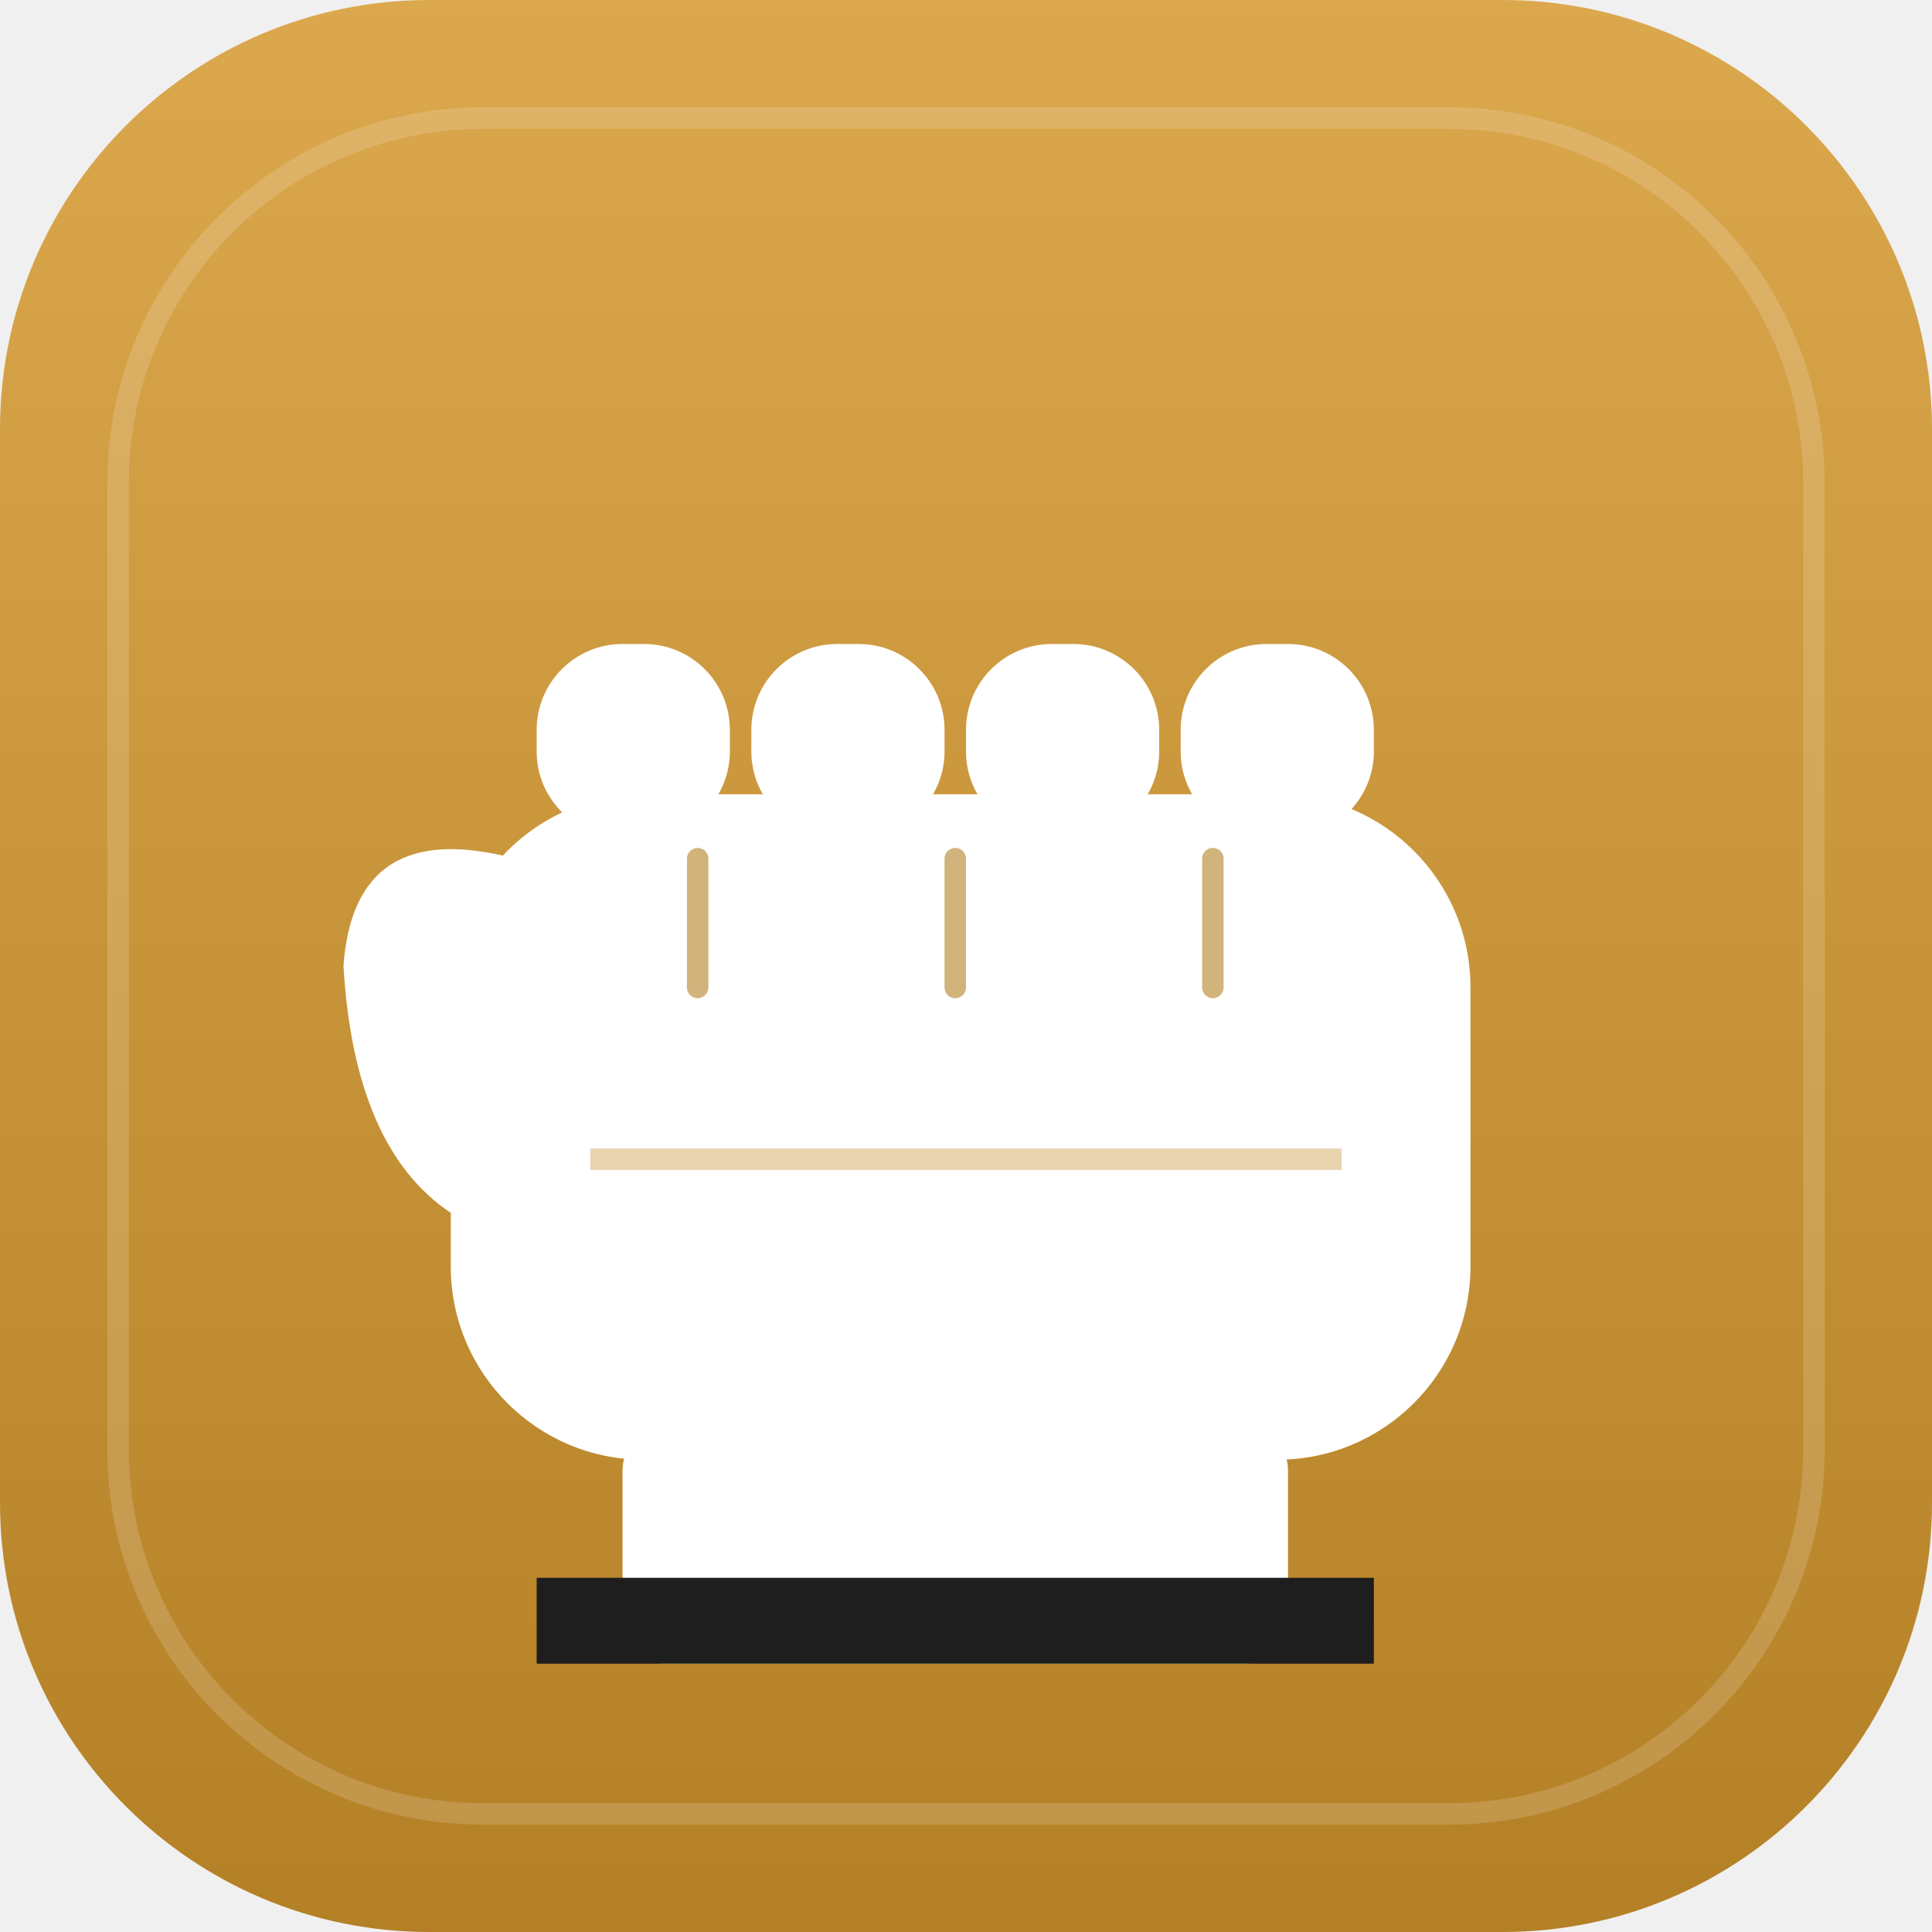
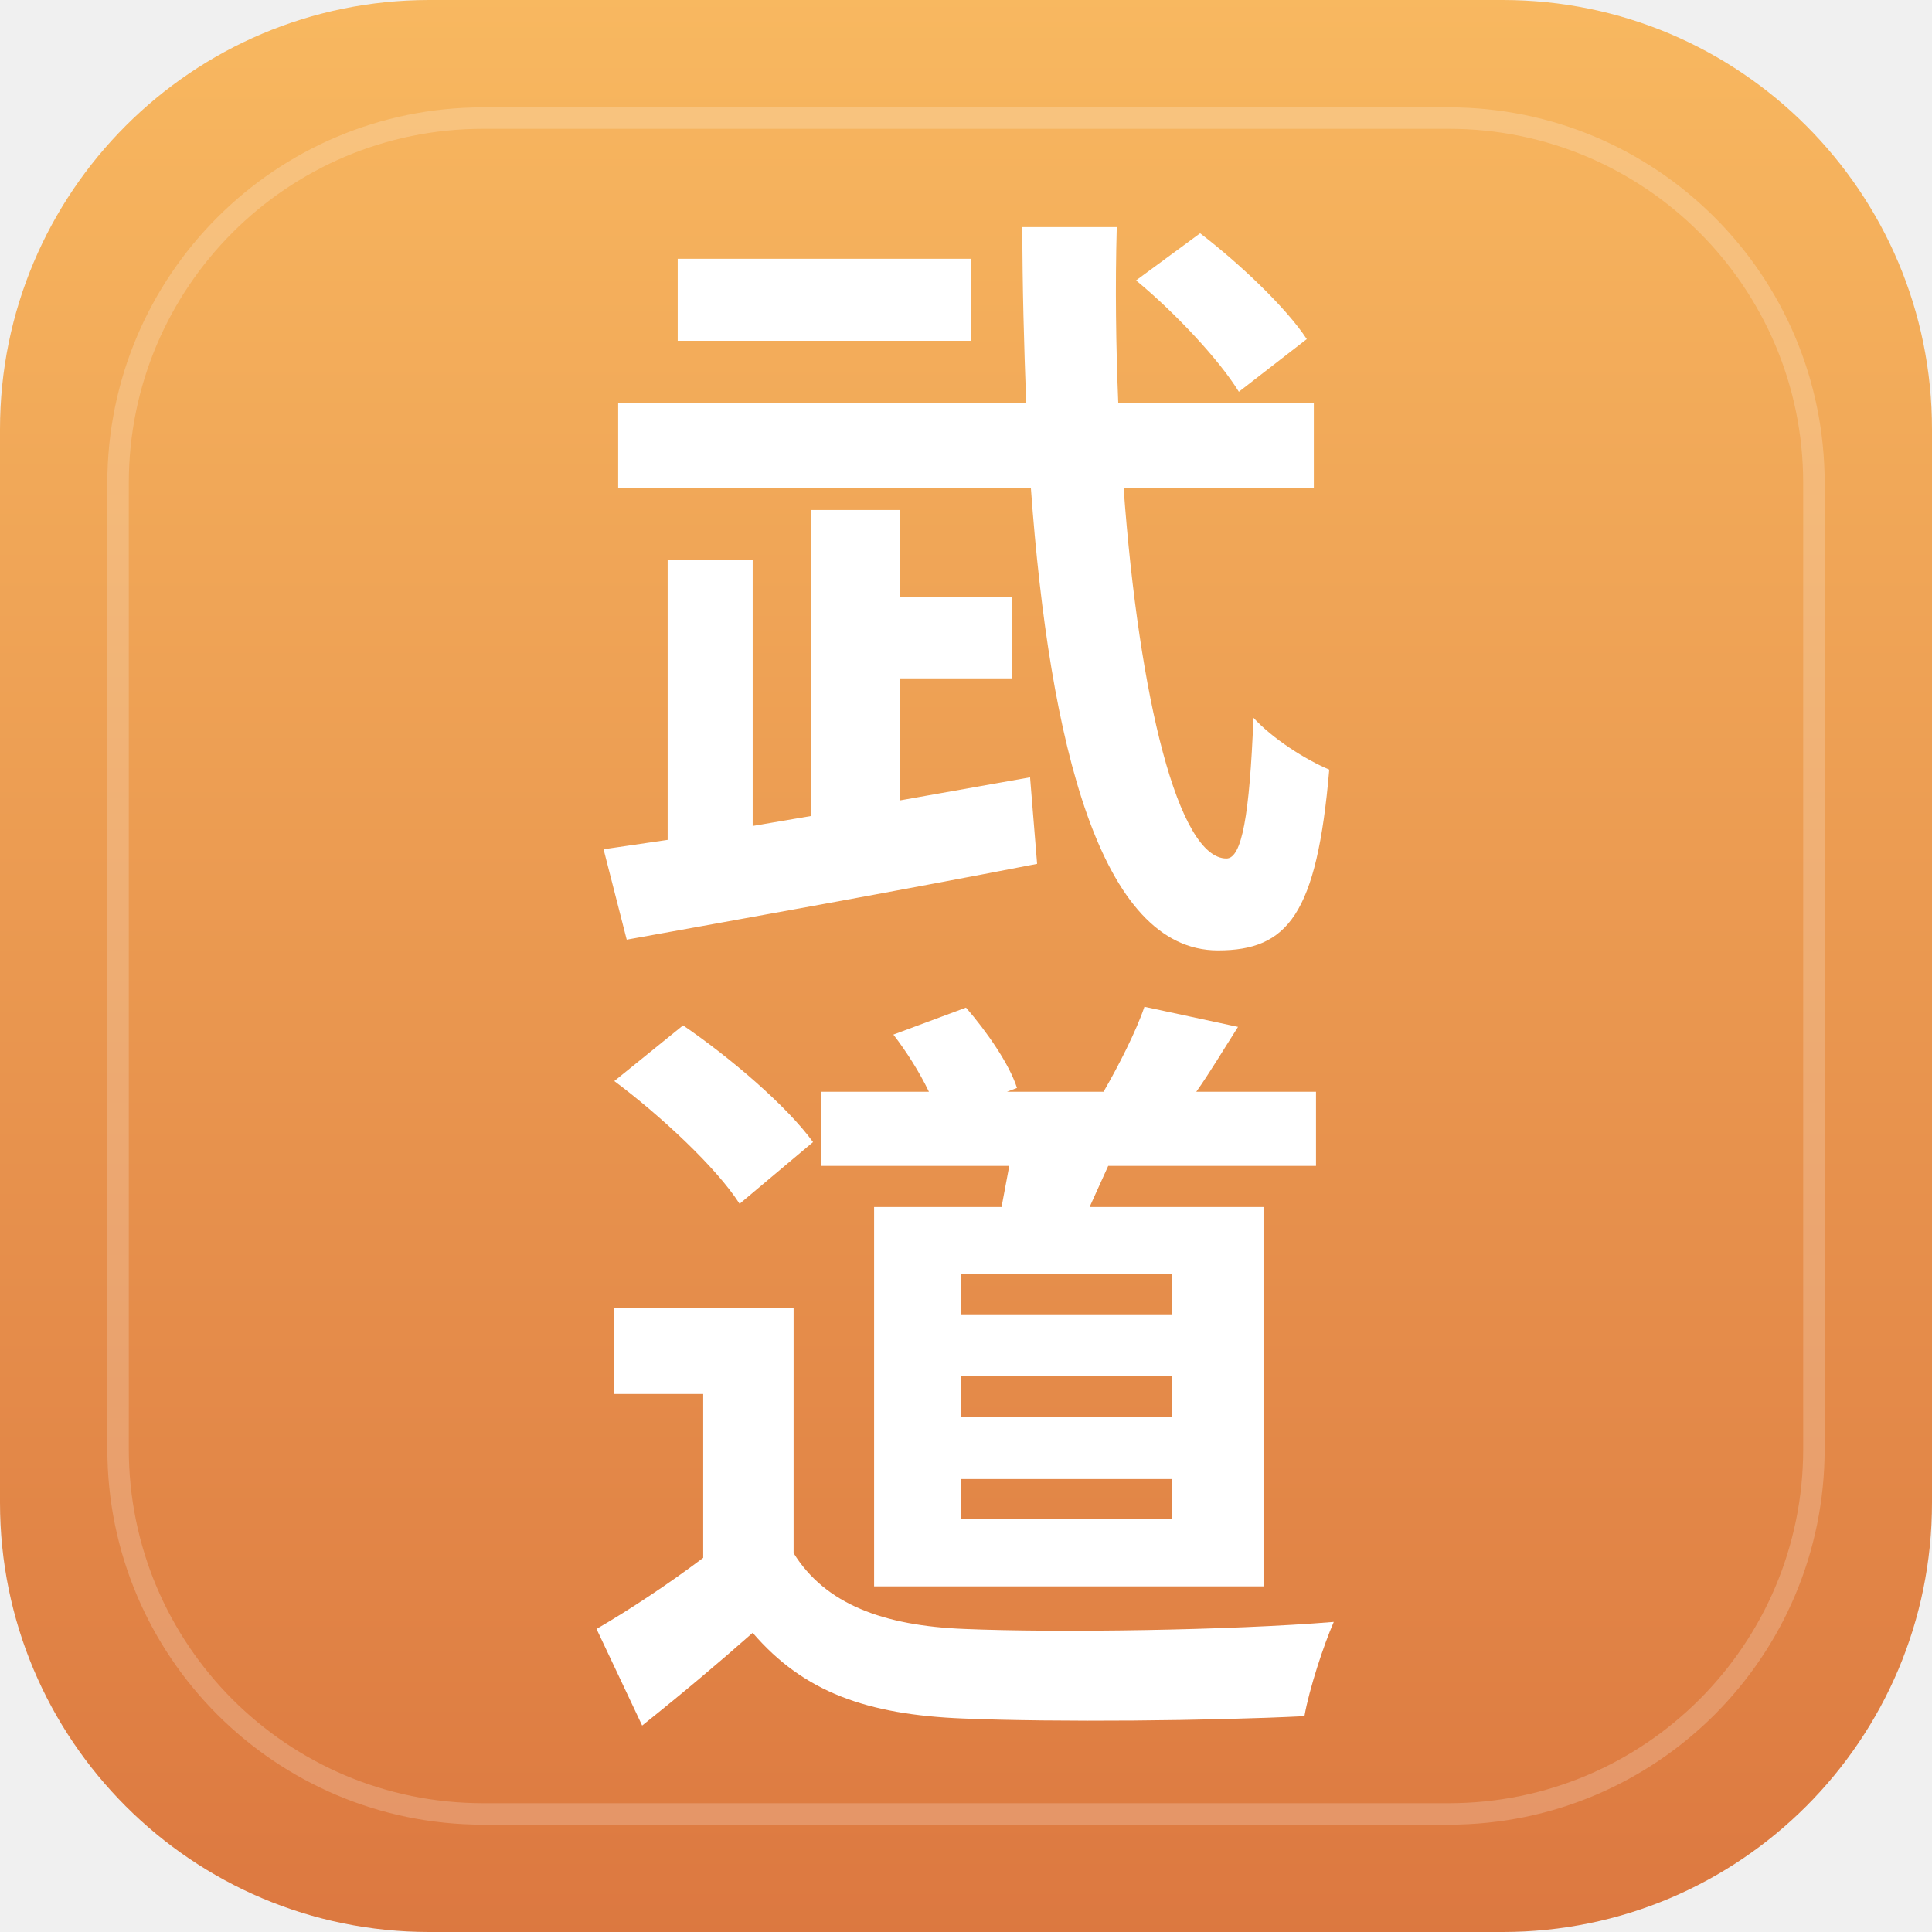
<svg xmlns="http://www.w3.org/2000/svg" viewBox="0 0 180 180">
  <defs>
-     <linearGradient id="bgGold" x1="0%" y1="0%" x2="0%" y2="100%">
-       <stop offset="0%" stop-color="#dca84e" />
-       <stop offset="100%" stop-color="#b48026" />
+     <linearGradient id="bgWarm" x1="0%" y1="0%" x2="0%" y2="100%">
+       <stop offset="0%" stop-color="#f8b860" />
+       <stop offset="100%" stop-color="#dc7840" />
    </linearGradient>
  </defs>
-   <rect width="180" height="180" rx="40" fill="url(#bgGold)" />
-   <rect x="11" y="11" width="158" height="158" rx="34" fill="none" stroke="rgba(255,255,255,0.16)" stroke-width="2" />
-   <g fill="white">
-     <rect x="50" y="60" width="18" height="18" rx="8" />
-     <rect x="70" y="60" width="18" height="18" rx="8" />
-     <rect x="90" y="60" width="18" height="18" rx="8" />
-     <rect x="110" y="60" width="18" height="18" rx="8" />
-     <rect x="42" y="74" width="95" height="62" rx="18" />
-     <path d="M 42 113 Q 33 107 32 90 Q 33 76 48 80 L 54 95 Z" />
-     <rect x="58" y="133" width="62" height="22" rx="4" />
-     <rect x="50" y="147" width="78" height="8" fill="#1e1e1e" />
-   </g>
-   <g stroke="rgba(180,128,38,0.6)" stroke-width="2" stroke-linecap="round">
-     <line x1="65" y1="80" x2="65" y2="92" />
-     <line x1="89" y1="80" x2="89" y2="92" />
-     <line x1="113" y1="80" x2="113" y2="92" />
-   </g>
-   <line x1="55" y1="108" x2="125" y2="108" stroke="rgba(200,148,58,0.4)" stroke-width="2" />
+   <rect width="180" height="180" rx="40" fill="url(#bgWarm)" />
+   <rect x="11" y="11" width="158" height="158" rx="34" fill="none" stroke="rgba(255,255,255,0.20)" stroke-width="2" />
+   <text x="90" y="82" font-family="'Noto Sans CJK JP', 'Noto Sans JP', 'Yu Gothic', sans-serif" font-size="72" font-weight="700" fill="white" text-anchor="middle">武</text>
+   <text x="90" y="155" font-family="'Noto Sans CJK JP', 'Noto Sans JP', 'Yu Gothic', sans-serif" font-size="72" font-weight="700" fill="white" text-anchor="middle">道</text>
</svg>
